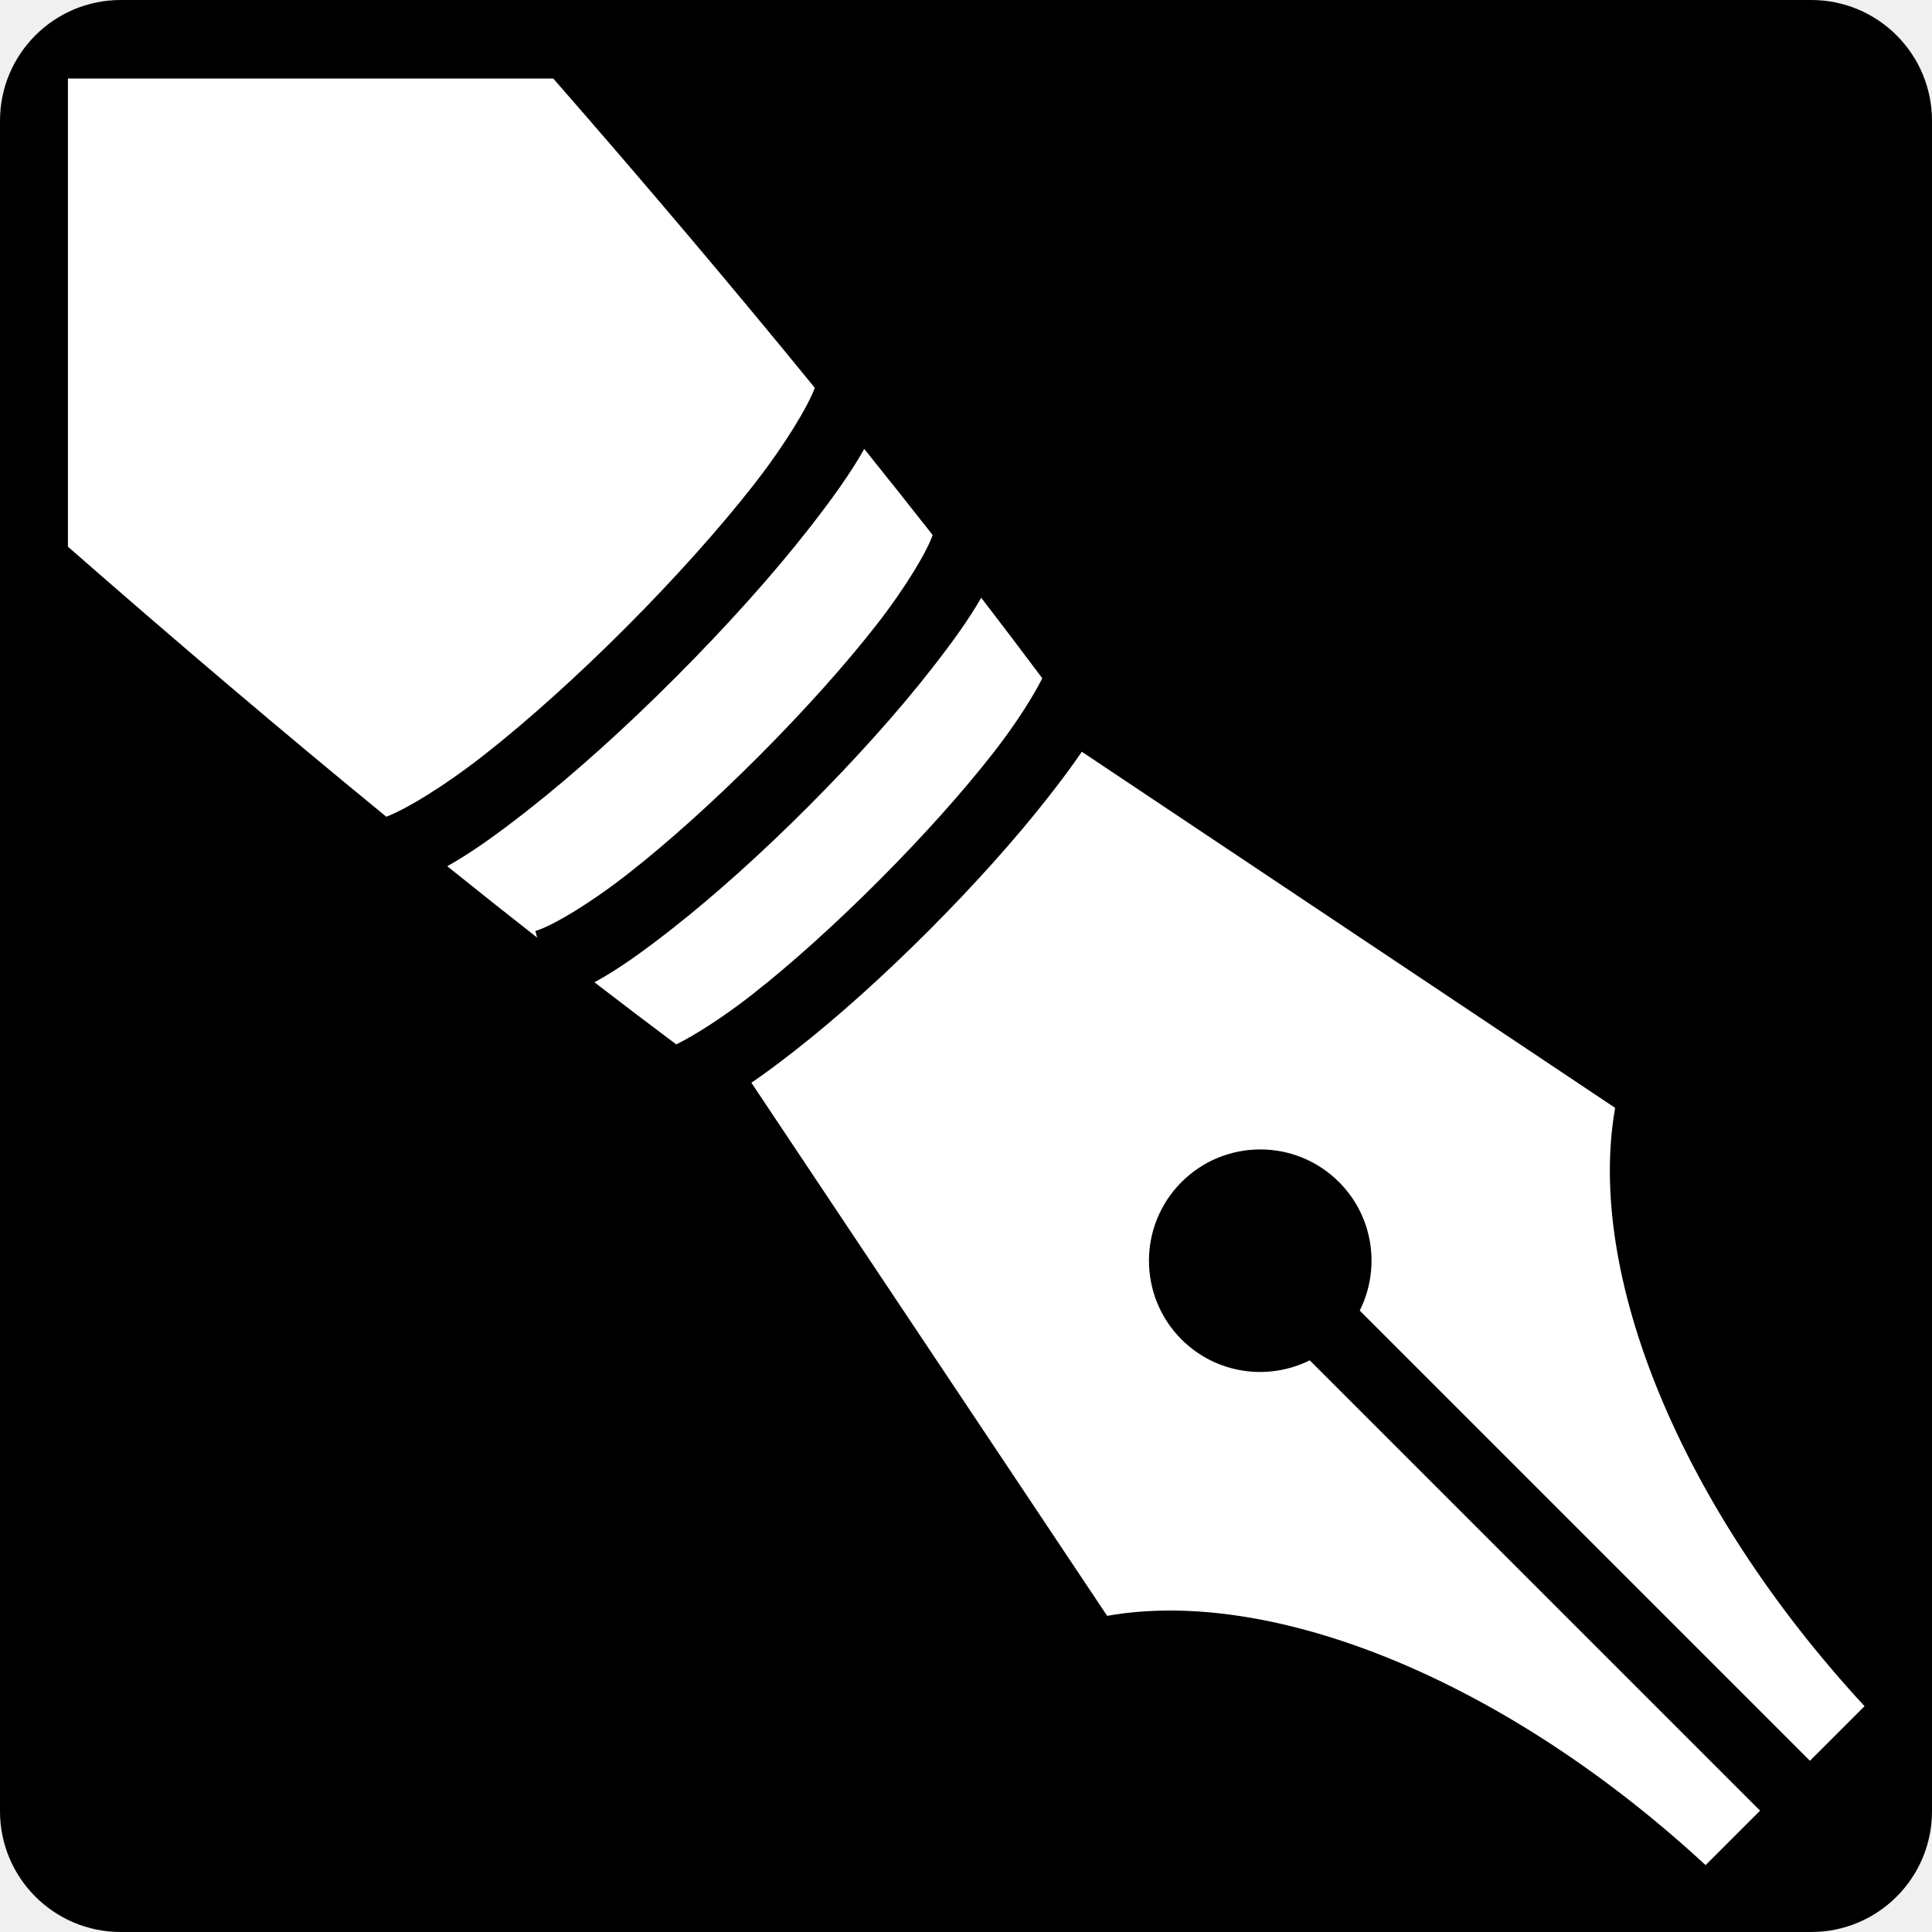
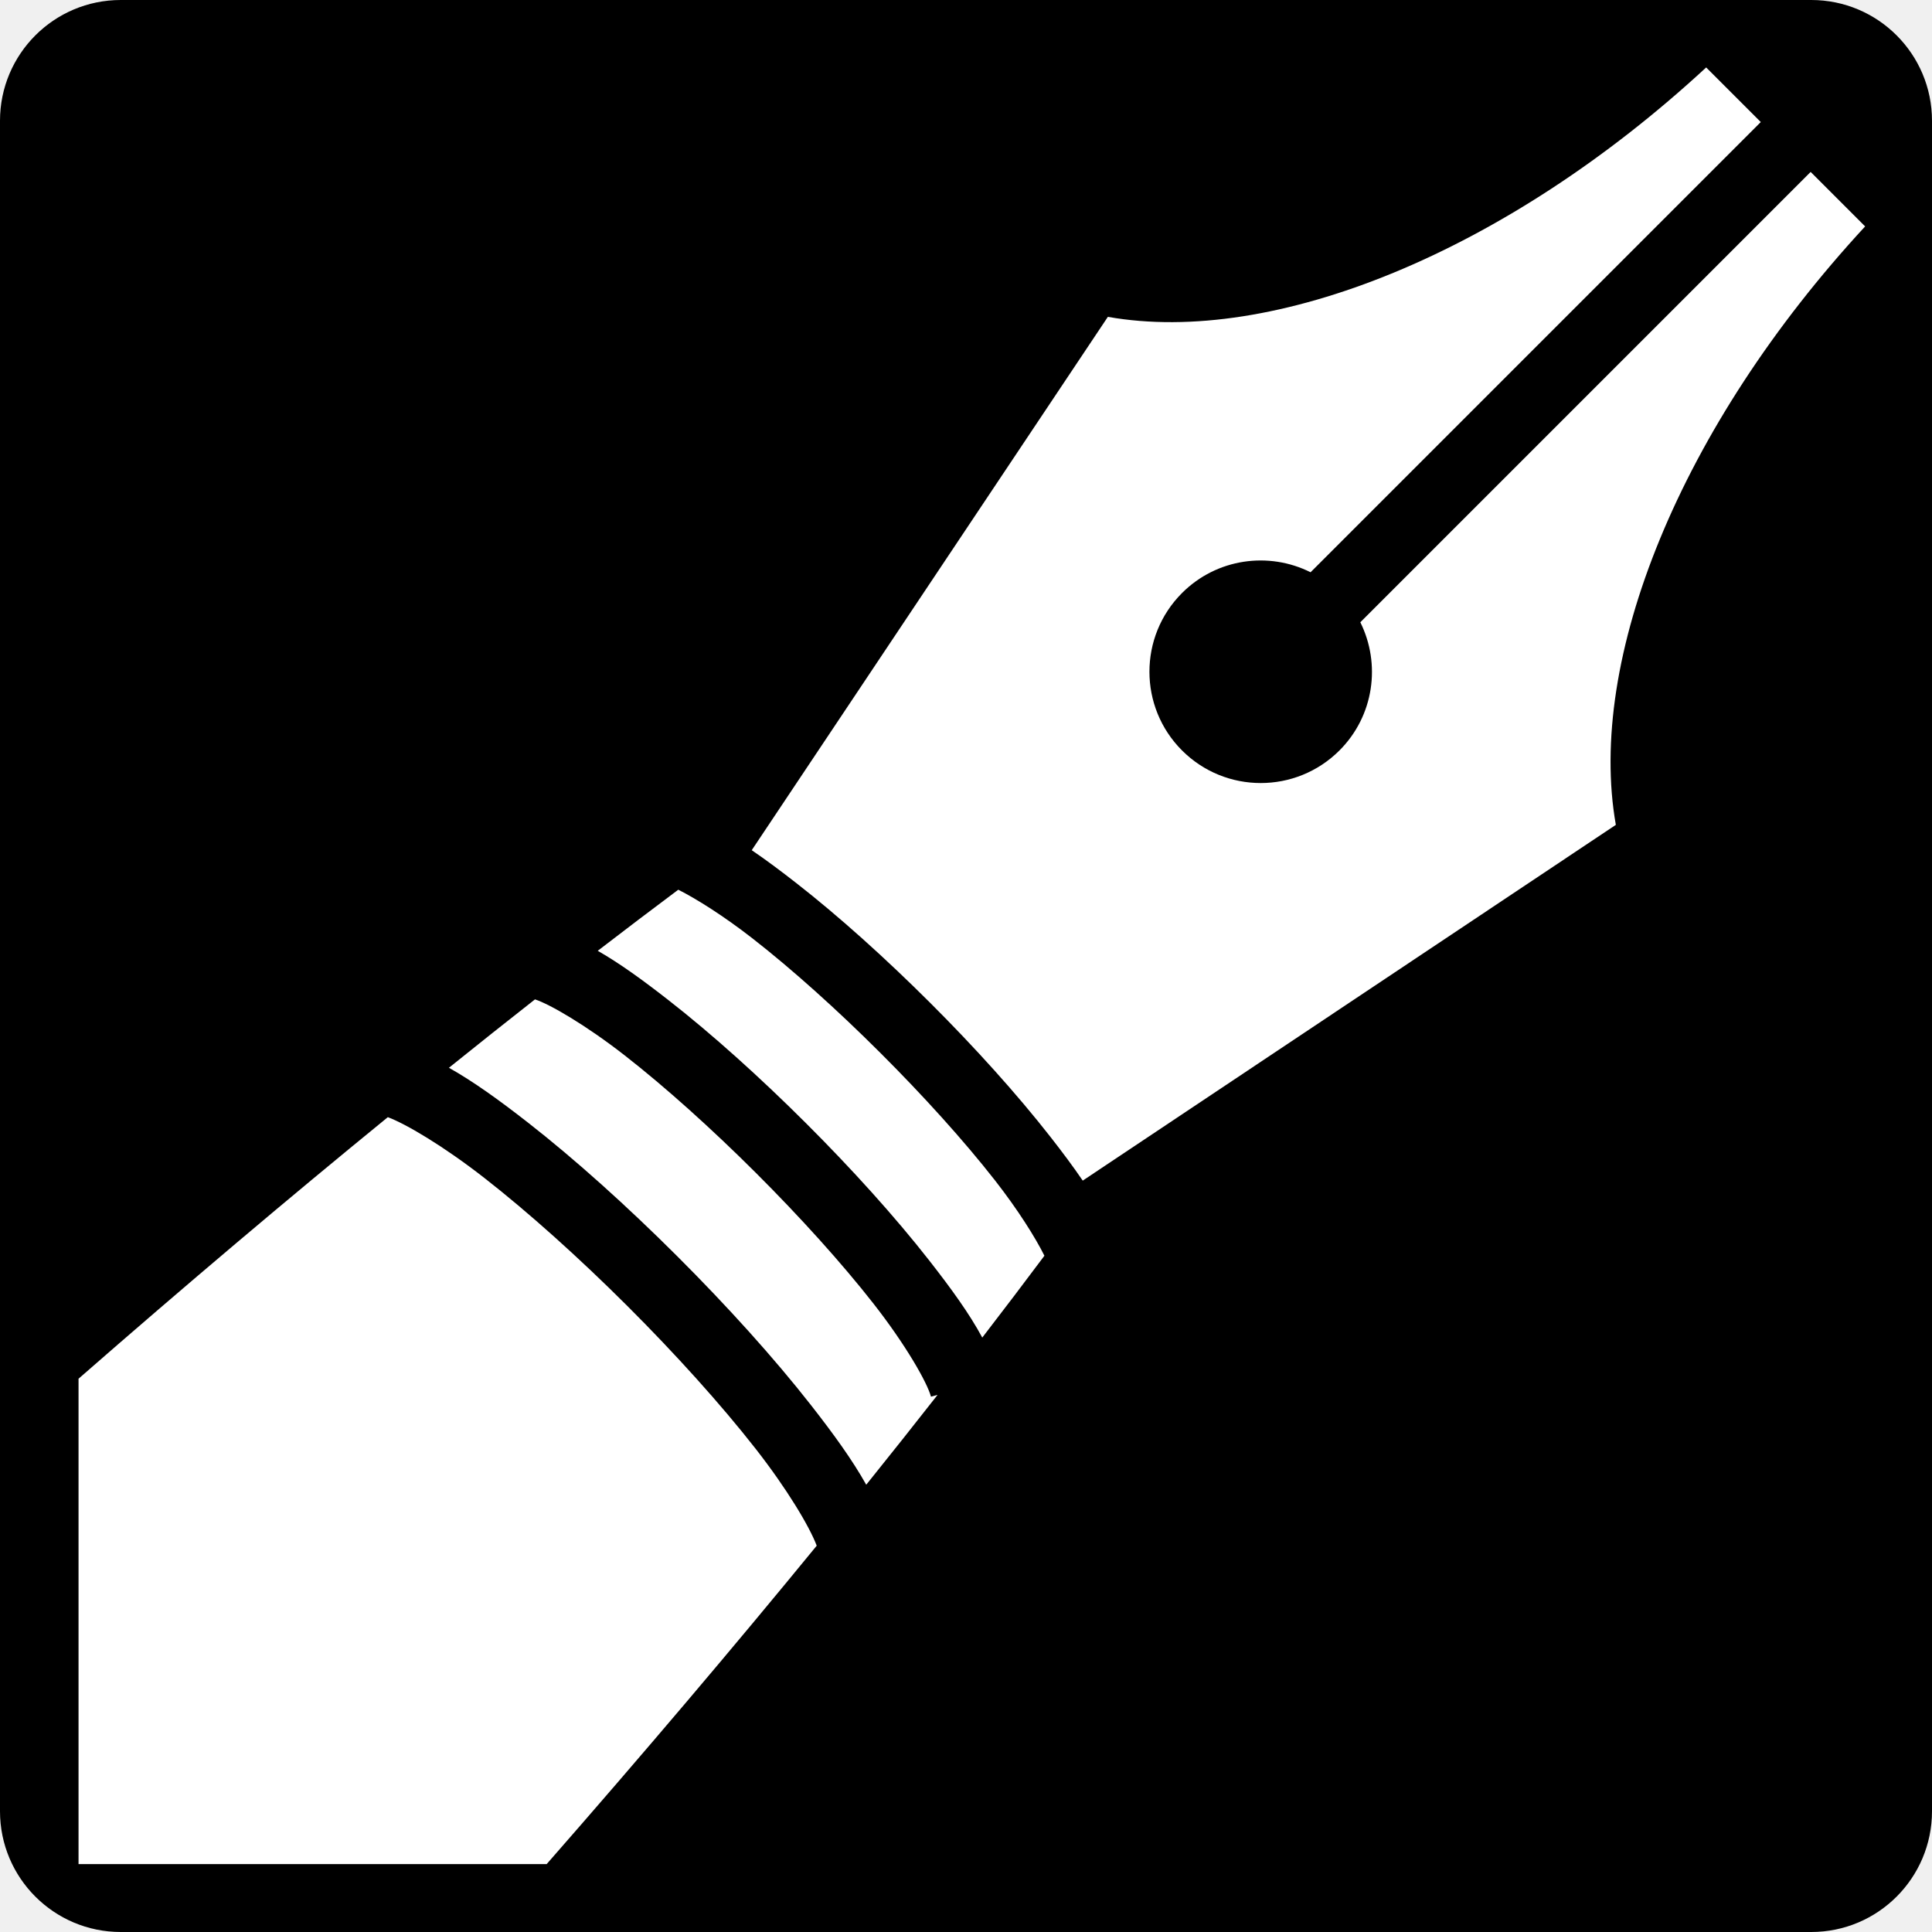
<svg xmlns="http://www.w3.org/2000/svg" style="height: 486px; width: 486px;" viewBox="0 0 512 512">
-   <rect fill="#000000" fill-opacity="1" height="512" width="512" rx="32" ry="32" />
+   <rect fill="#000" fill-opacity="1" height="512" width="512" rx="32" ry="32" />
  <g class="" style="" transform="translate(0,0)">
-     <path d="M18 20.813v124.062c29.144 25.523 57.37 49.464 84.375 71.563 5.023-1.894 14.962-7.8 25.688-16.188 11.8-9.23 25.18-21.31 37.875-34.03 12.693-12.724 24.73-26.115 33.906-37.876 8.405-10.775 14.297-20.736 16.094-25.563-21.434-26.277-44.613-53.706-69.313-81.968H18zm211.03 98.156c-3.632 6.475-8.583 13.33-14.468 20.874-9.812 12.578-22.258 26.385-35.406 39.562-13.147 13.178-26.967 25.687-39.594 35.563-7.574 5.923-14.48 10.928-21.03 14.593 8.046 6.48 16.013 12.785 23.812 18.906l-.47-1.75c3.795-1.018 13.79-6.738 24.595-15.19 10.804-8.45 23.076-19.55 34.718-31.218 11.64-11.668 22.69-23.948 31.093-34.718 8.055-10.325 13.58-19.86 14.876-23.813-5.867-7.486-11.93-15.095-18.125-22.81zm31 39.436c-3.33 5.84-7.777 11.954-13.03 18.688-9.04 11.587-20.498 24.314-32.594 36.437-12.095 12.125-24.805 23.622-36.437 32.72-7.382 5.773-14.058 10.626-20.44 14.063 7.35 5.662 14.597 11.165 21.69 16.468 4.76-2.366 12.16-6.993 20-13.124 10.512-8.222 22.447-19.016 33.78-30.375 11.333-11.357 22.075-23.3 30.25-33.78 6.05-7.755 10.62-15.072 12.97-19.75-5.22-6.982-10.627-14.106-16.19-21.344zm26.658 40.813c-2.536 3.743-5.462 7.644-8.688 11.78-8.812 11.296-19.964 23.687-31.75 35.5-11.786 11.813-24.192 23.006-35.53 31.875-4.06 3.174-7.9 6.046-11.595 8.563l94.28 141.28c43.757-7.75 105.398 16.894 158.595 66.063l14.438-14.436L347.094 360.5c-11.034 5.484-24.775 3.663-33.97-5.53-11.517-11.52-11.517-30.202 0-41.72 11.52-11.518 30.202-11.518 41.72 0 9.218 9.218 11.038 23.014 5.5 34.063l119.312 119.312 14.47-14.47c-49.17-53.196-73.847-114.806-66.095-158.56L286.69 199.218z" fill="#fff" fill-opacity="1" />
+     <path d="M18 20.813v124.062c29.144 25.523 57.37 49.464 84.375 71.563 5.023-1.894 14.962-7.8 25.688-16.188 11.8-9.23 25.18-21.31 37.875-34.03 12.693-12.724 24.73-26.115 33.906-37.876 8.405-10.775 14.297-20.736 16.094-25.563-21.434-26.277-44.613-53.706-69.313-81.968H18zm211.03 98.156c-3.632 6.475-8.583 13.33-14.468 20.874-9.812 12.578-22.258 26.385-35.406 39.562-13.147 13.178-26.967 25.687-39.594 35.563-7.574 5.923-14.48 10.928-21.03 14.593 8.046 6.48 16.013 12.785 23.812 18.906l-.47-1.75c3.795-1.018 13.79-6.738 24.595-15.19 10.804-8.45 23.076-19.55 34.718-31.218 11.64-11.668 22.69-23.948 31.093-34.718 8.055-10.325 13.58-19.86 14.876-23.813-5.867-7.486-11.93-15.095-18.125-22.81zm31 39.436c-3.33 5.84-7.777 11.954-13.03 18.688-9.04 11.587-20.498 24.314-32.594 36.437-12.095 12.125-24.805 23.622-36.437 32.72-7.382 5.773-14.058 10.626-20.44 14.063 7.35 5.662 14.597 11.165 21.69 16.468 4.76-2.366 12.16-6.993 20-13.124 10.512-8.222 22.447-19.016 33.78-30.375 11.333-11.357 22.075-23.3 30.25-33.78 6.05-7.755 10.62-15.072 12.97-19.75-5.22-6.982-10.627-14.106-16.19-21.344zm26.658 40.813c-2.536 3.743-5.462 7.644-8.688 11.78-8.812 11.296-19.964 23.687-31.75 35.5-11.786 11.813-24.192 23.006-35.53 31.875-4.06 3.174-7.9 6.046-11.595 8.563l94.28 141.28c43.757-7.75 105.398 16.894 158.595 66.063l14.438-14.436L347.094 360.5c-11.034 5.484-24.775 3.663-33.97-5.53-11.517-11.52-11.517-30.202 0-41.72 11.52-11.518 30.202-11.518 41.72 0 9.218 9.218 11.038 23.014 5.5 34.063l119.312 119.312 14.47-14.47c-49.17-53.196-73.847-114.806-66.095-158.56L286.69 199.218z" fill="#fff" fill-opacity="1" transform="translate(0, 0) scale(1, 1) rotate(-90, 256, 256) skewX(0) skewY(0)" />
  </g>
</svg>
